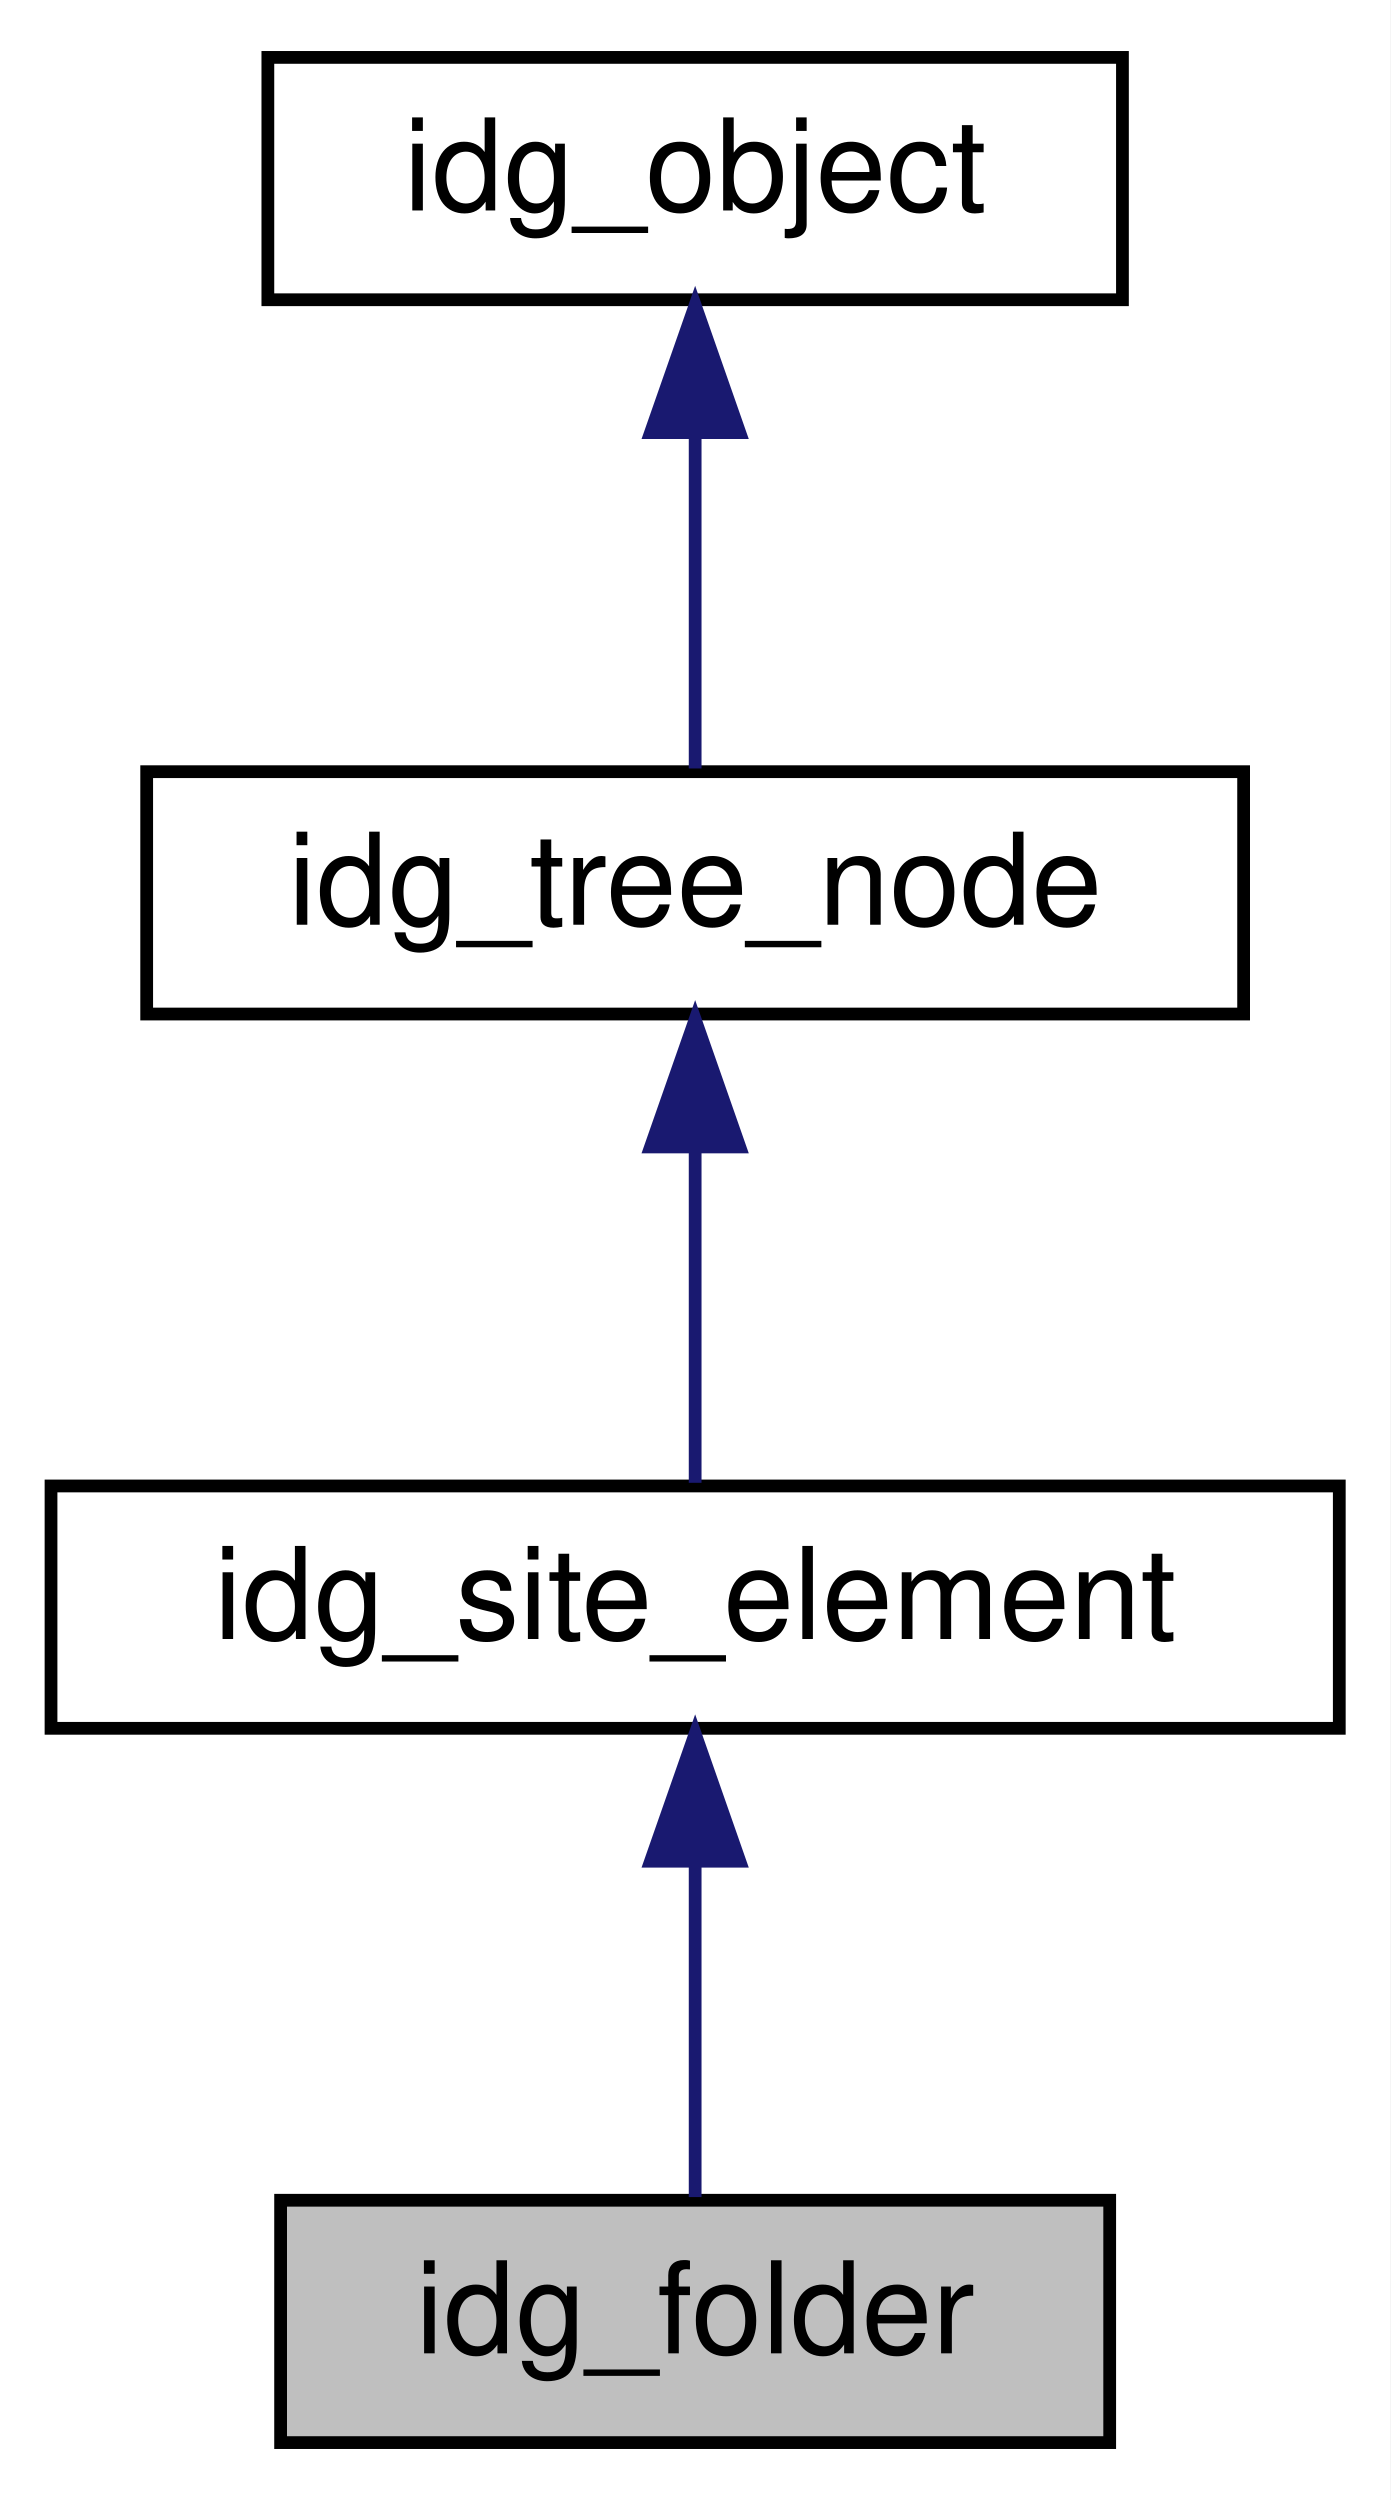
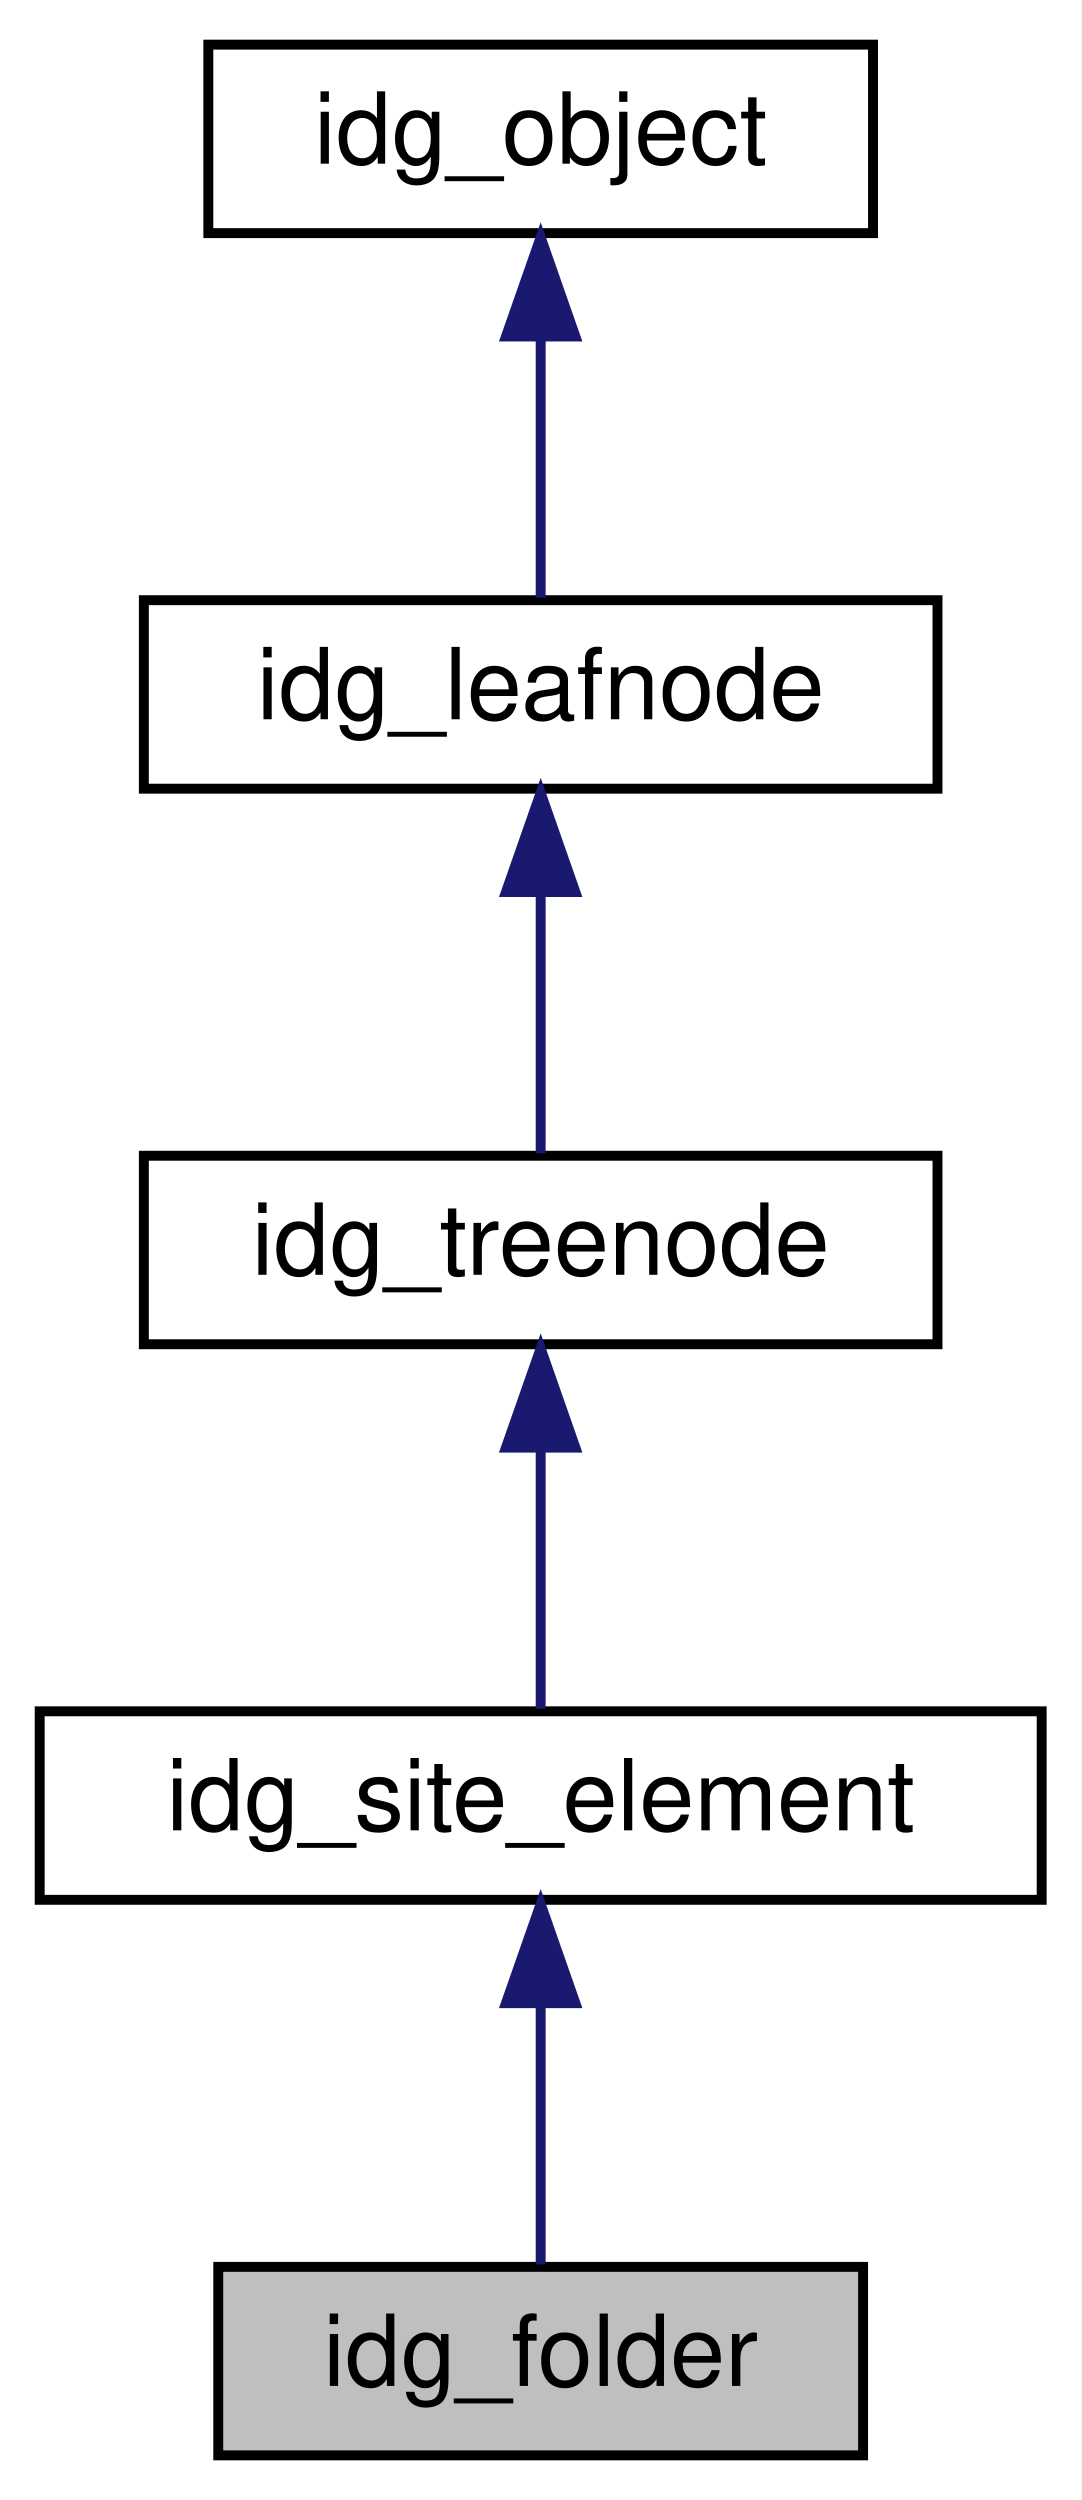
- <svg xmlns="http://www.w3.org/2000/svg" xmlns:xlink="http://www.w3.org/1999/xlink" width="109pt" height="196pt" viewBox="0.00 0.00 109.00 196.00">
-   <g id="graph0" class="graph" transform="scale(1 1) rotate(0) translate(4 192)">
-     <polygon fill="white" stroke="transparent" points="-4,4 -4,-192 105,-192 105,4 -4,4" />
+ <svg xmlns="http://www.w3.org/2000/svg" xmlns:xlink="http://www.w3.org/1999/xlink" width="109pt" height="252pt" viewBox="0.00 0.00 109.00 252.00">
+   <g id="graph0" class="graph" transform="scale(1 1) rotate(0) translate(4 248)">
+     <polygon fill="white" stroke="transparent" points="-4,4 -4,-248 105,-248 105,4 -4,4" />
    <g id="node1" class="node">
      <g id="a_node1">
-         <a xlink:title=" ">
+         <a xlink:title="A folder.">
          <polygon fill="#bfbfbf" stroke="black" points="18,-0.5 18,-19.5 83,-19.5 83,-0.5 18,-0.5" />
          <text text-anchor="middle" x="50.5" y="-7.5" font-family="Helvetica,sans-Serif" font-size="10.00">idg_folder</text>
        </a>
      </g>
    </g>
    <g id="node2" class="node">
      <g id="a_node2">
        <a xlink:href="classidg__site__element.html" target="_top" xlink:title="Base class for elements of a site definition.">
          <polygon fill="white" stroke="black" points="0,-56.5 0,-75.5 101,-75.5 101,-56.5 0,-56.5" />
          <text text-anchor="middle" x="50.5" y="-63.5" font-family="Helvetica,sans-Serif" font-size="10.00">idg_site_element</text>
        </a>
      </g>
    </g>
    <g id="edge1" class="edge">
      <path fill="none" stroke="midnightblue" d="M50.5,-45.8C50.5,-36.91 50.5,-26.78 50.5,-19.75" />
      <polygon fill="midnightblue" stroke="midnightblue" points="47,-46.08 50.5,-56.08 54,-46.08 47,-46.08" />
    </g>
    <g id="node3" class="node">
      <g id="a_node3">
-         <a xlink:href="classidg__tree__node.html" target="_top" xlink:title=" ">
-           <polygon fill="white" stroke="black" points="7.5,-112.5 7.5,-131.5 93.5,-131.5 93.5,-112.5 7.5,-112.5" />
-           <text text-anchor="middle" x="50.5" y="-119.5" font-family="Helvetica,sans-Serif" font-size="10.00">idg_tree_node</text>
+         <a xlink:href="classidg__treenode.html" target="_top" xlink:title="Base class for all tree nodes which are not leaf nodes.">
+           <polygon fill="white" stroke="black" points="10.5,-112.5 10.5,-131.5 90.5,-131.5 90.5,-112.5 10.5,-112.5" />
+           <text text-anchor="middle" x="50.5" y="-119.5" font-family="Helvetica,sans-Serif" font-size="10.00">idg_treenode</text>
        </a>
      </g>
    </g>
    <g id="edge2" class="edge">
      <path fill="none" stroke="midnightblue" d="M50.5,-101.8C50.5,-92.91 50.5,-82.78 50.5,-75.75" />
      <polygon fill="midnightblue" stroke="midnightblue" points="47,-102.08 50.5,-112.08 54,-102.08 47,-102.08" />
    </g>
    <g id="node4" class="node">
      <g id="a_node4">
-         <a xlink:href="classidg__object.html" target="_top" xlink:title=" ">
-           <polygon fill="white" stroke="black" points="17,-168.5 17,-187.5 84,-187.5 84,-168.5 17,-168.5" />
-           <text text-anchor="middle" x="50.5" y="-175.5" font-family="Helvetica,sans-Serif" font-size="10.00">idg_object</text>
+         <a xlink:href="classidg__leafnode.html" target="_top" xlink:title="Base class for objects organized in a tree structure.">
+           <polygon fill="white" stroke="black" points="10.5,-168.5 10.5,-187.5 90.5,-187.5 90.5,-168.5 10.5,-168.5" />
+           <text text-anchor="middle" x="50.5" y="-175.5" font-family="Helvetica,sans-Serif" font-size="10.00">idg_leafnode</text>
        </a>
      </g>
    </g>
    <g id="edge3" class="edge">
      <path fill="none" stroke="midnightblue" d="M50.5,-157.8C50.5,-148.91 50.5,-138.78 50.5,-131.75" />
      <polygon fill="midnightblue" stroke="midnightblue" points="47,-158.08 50.5,-168.08 54,-158.08 47,-158.08" />
    </g>
+     <g id="node5" class="node">
+       <g id="a_node5">
+         <a xlink:href="classidg__object.html" target="_top" xlink:title="Base class for all objects.">
+           <polygon fill="white" stroke="black" points="17,-224.5 17,-243.5 84,-243.5 84,-224.5 17,-224.5" />
+           <text text-anchor="middle" x="50.5" y="-231.5" font-family="Helvetica,sans-Serif" font-size="10.00">idg_object</text>
+         </a>
+       </g>
+     </g>
+     <g id="edge4" class="edge">
+       <path fill="none" stroke="midnightblue" d="M50.5,-213.8C50.5,-204.91 50.5,-194.78 50.5,-187.75" />
+       <polygon fill="midnightblue" stroke="midnightblue" points="47,-214.08 50.5,-224.08 54,-214.08 47,-214.08" />
+     </g>
  </g>
</svg>
